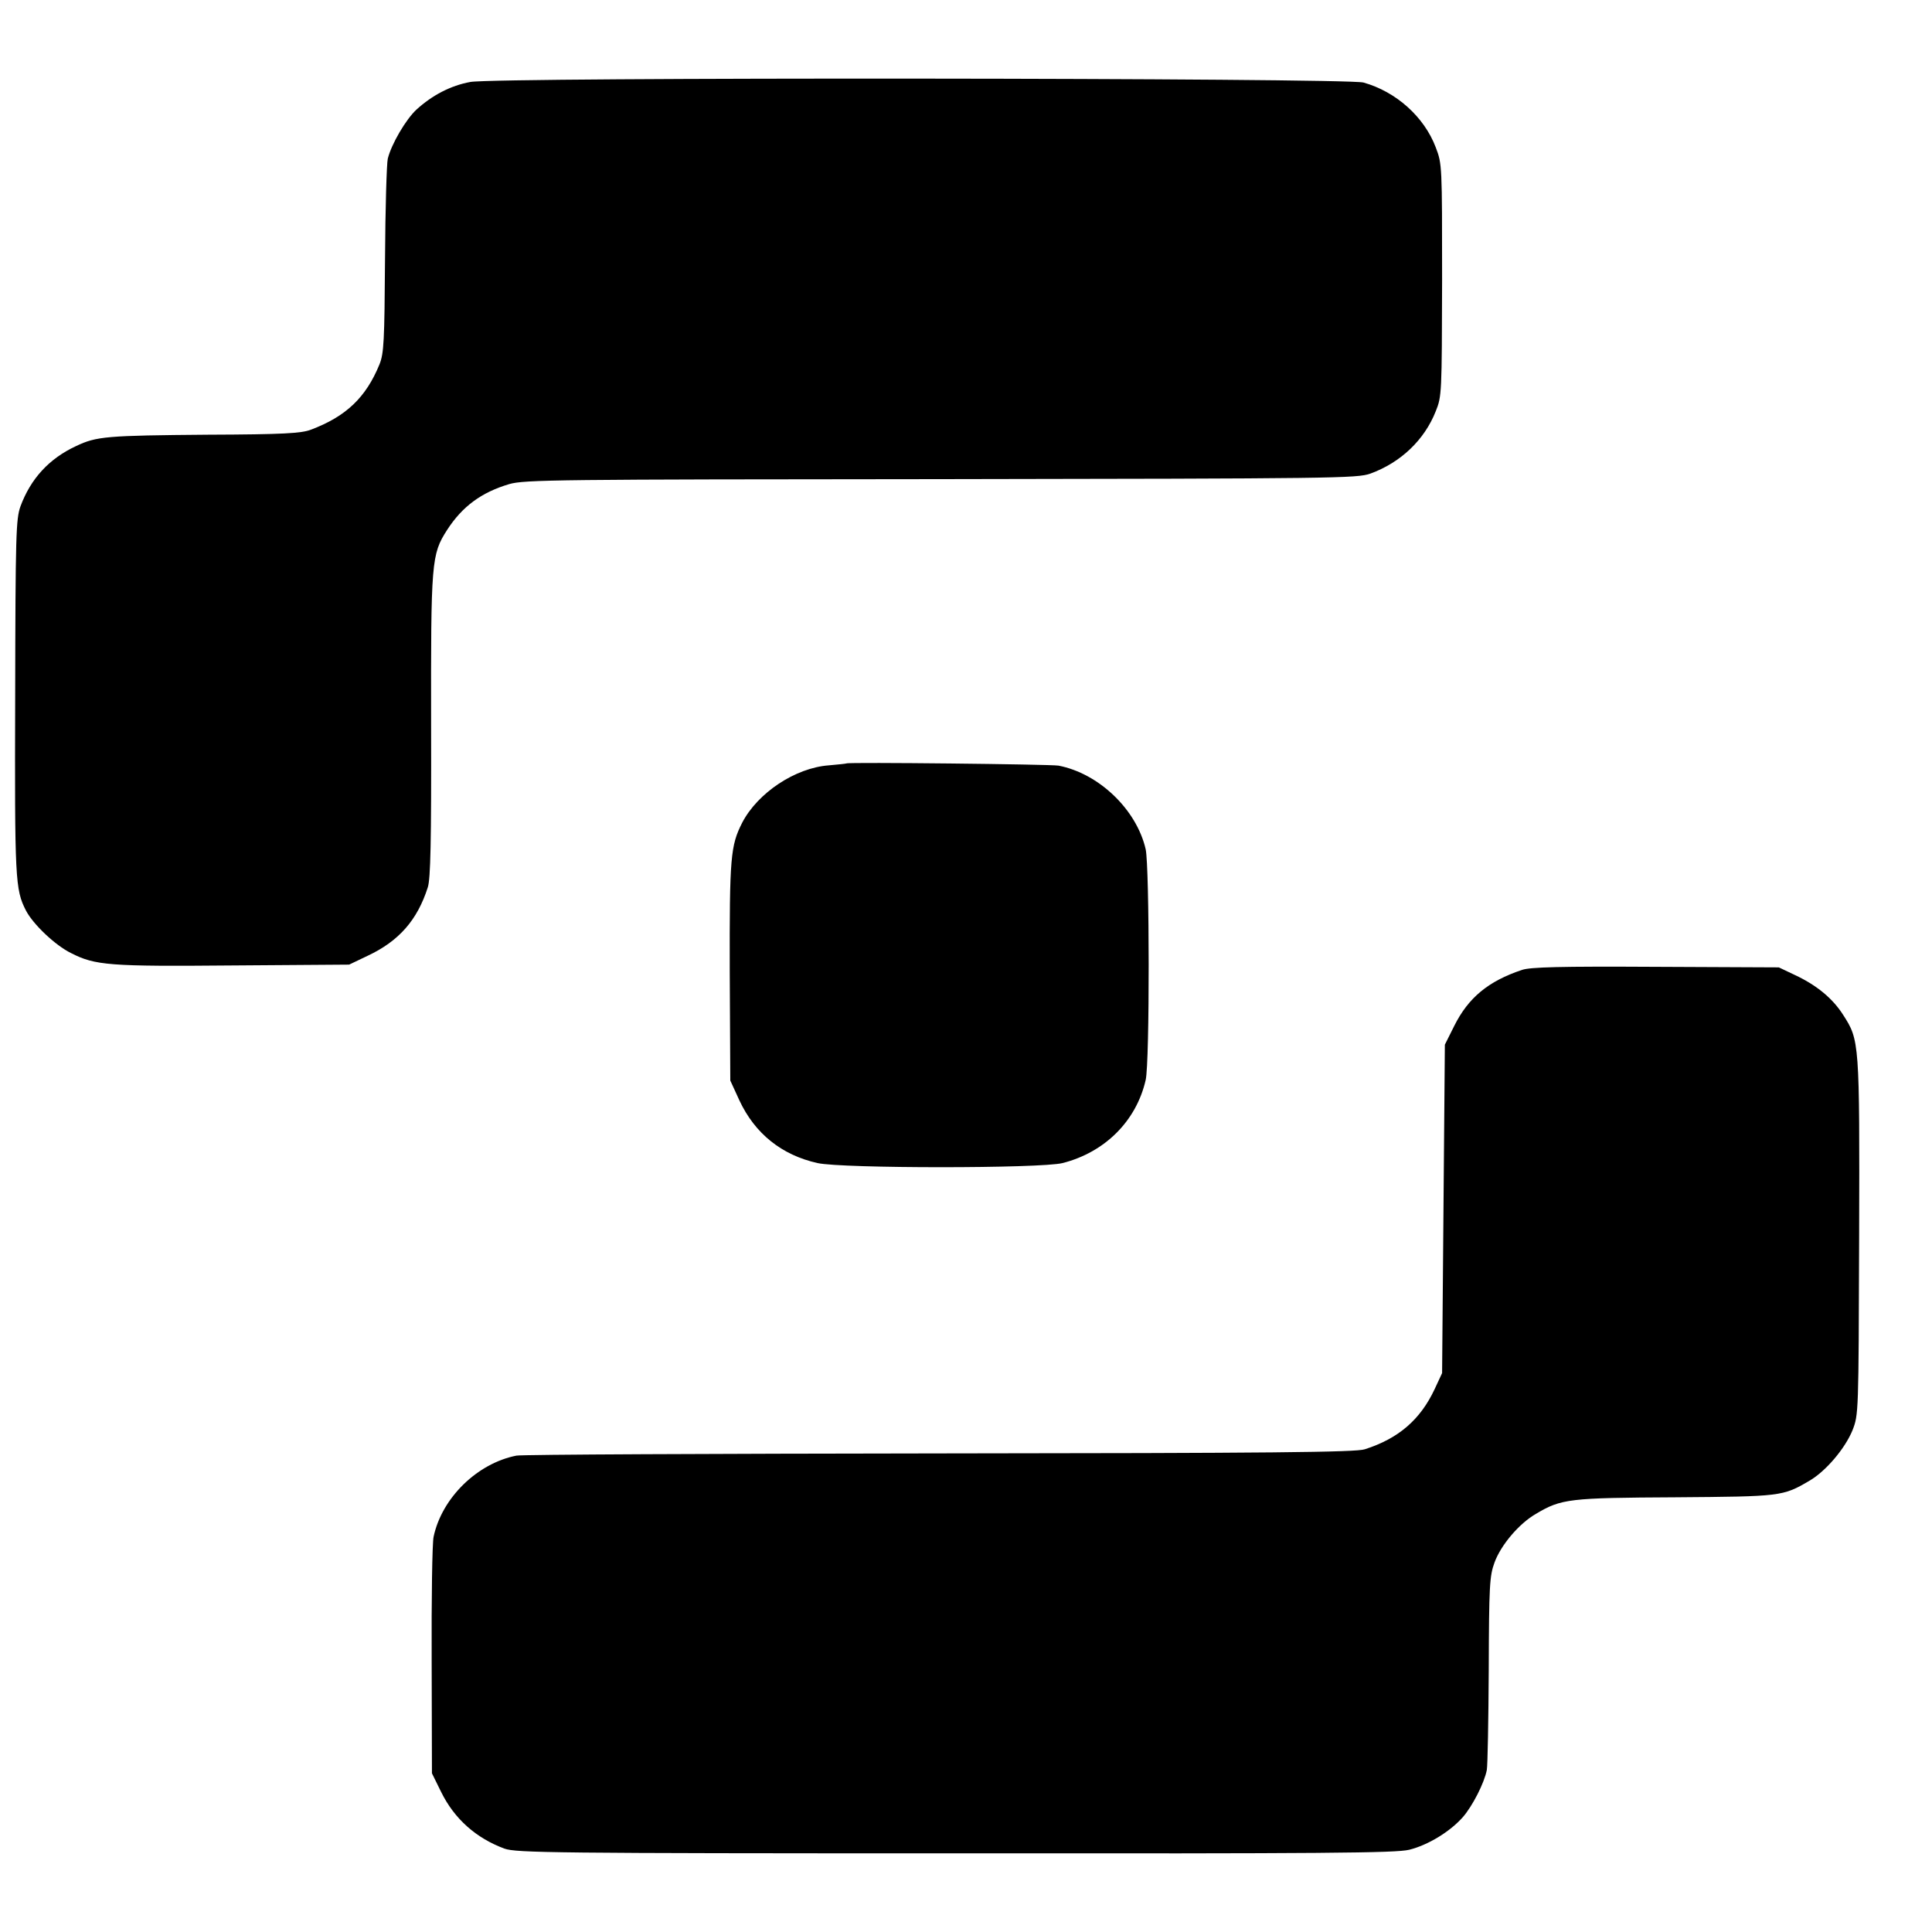
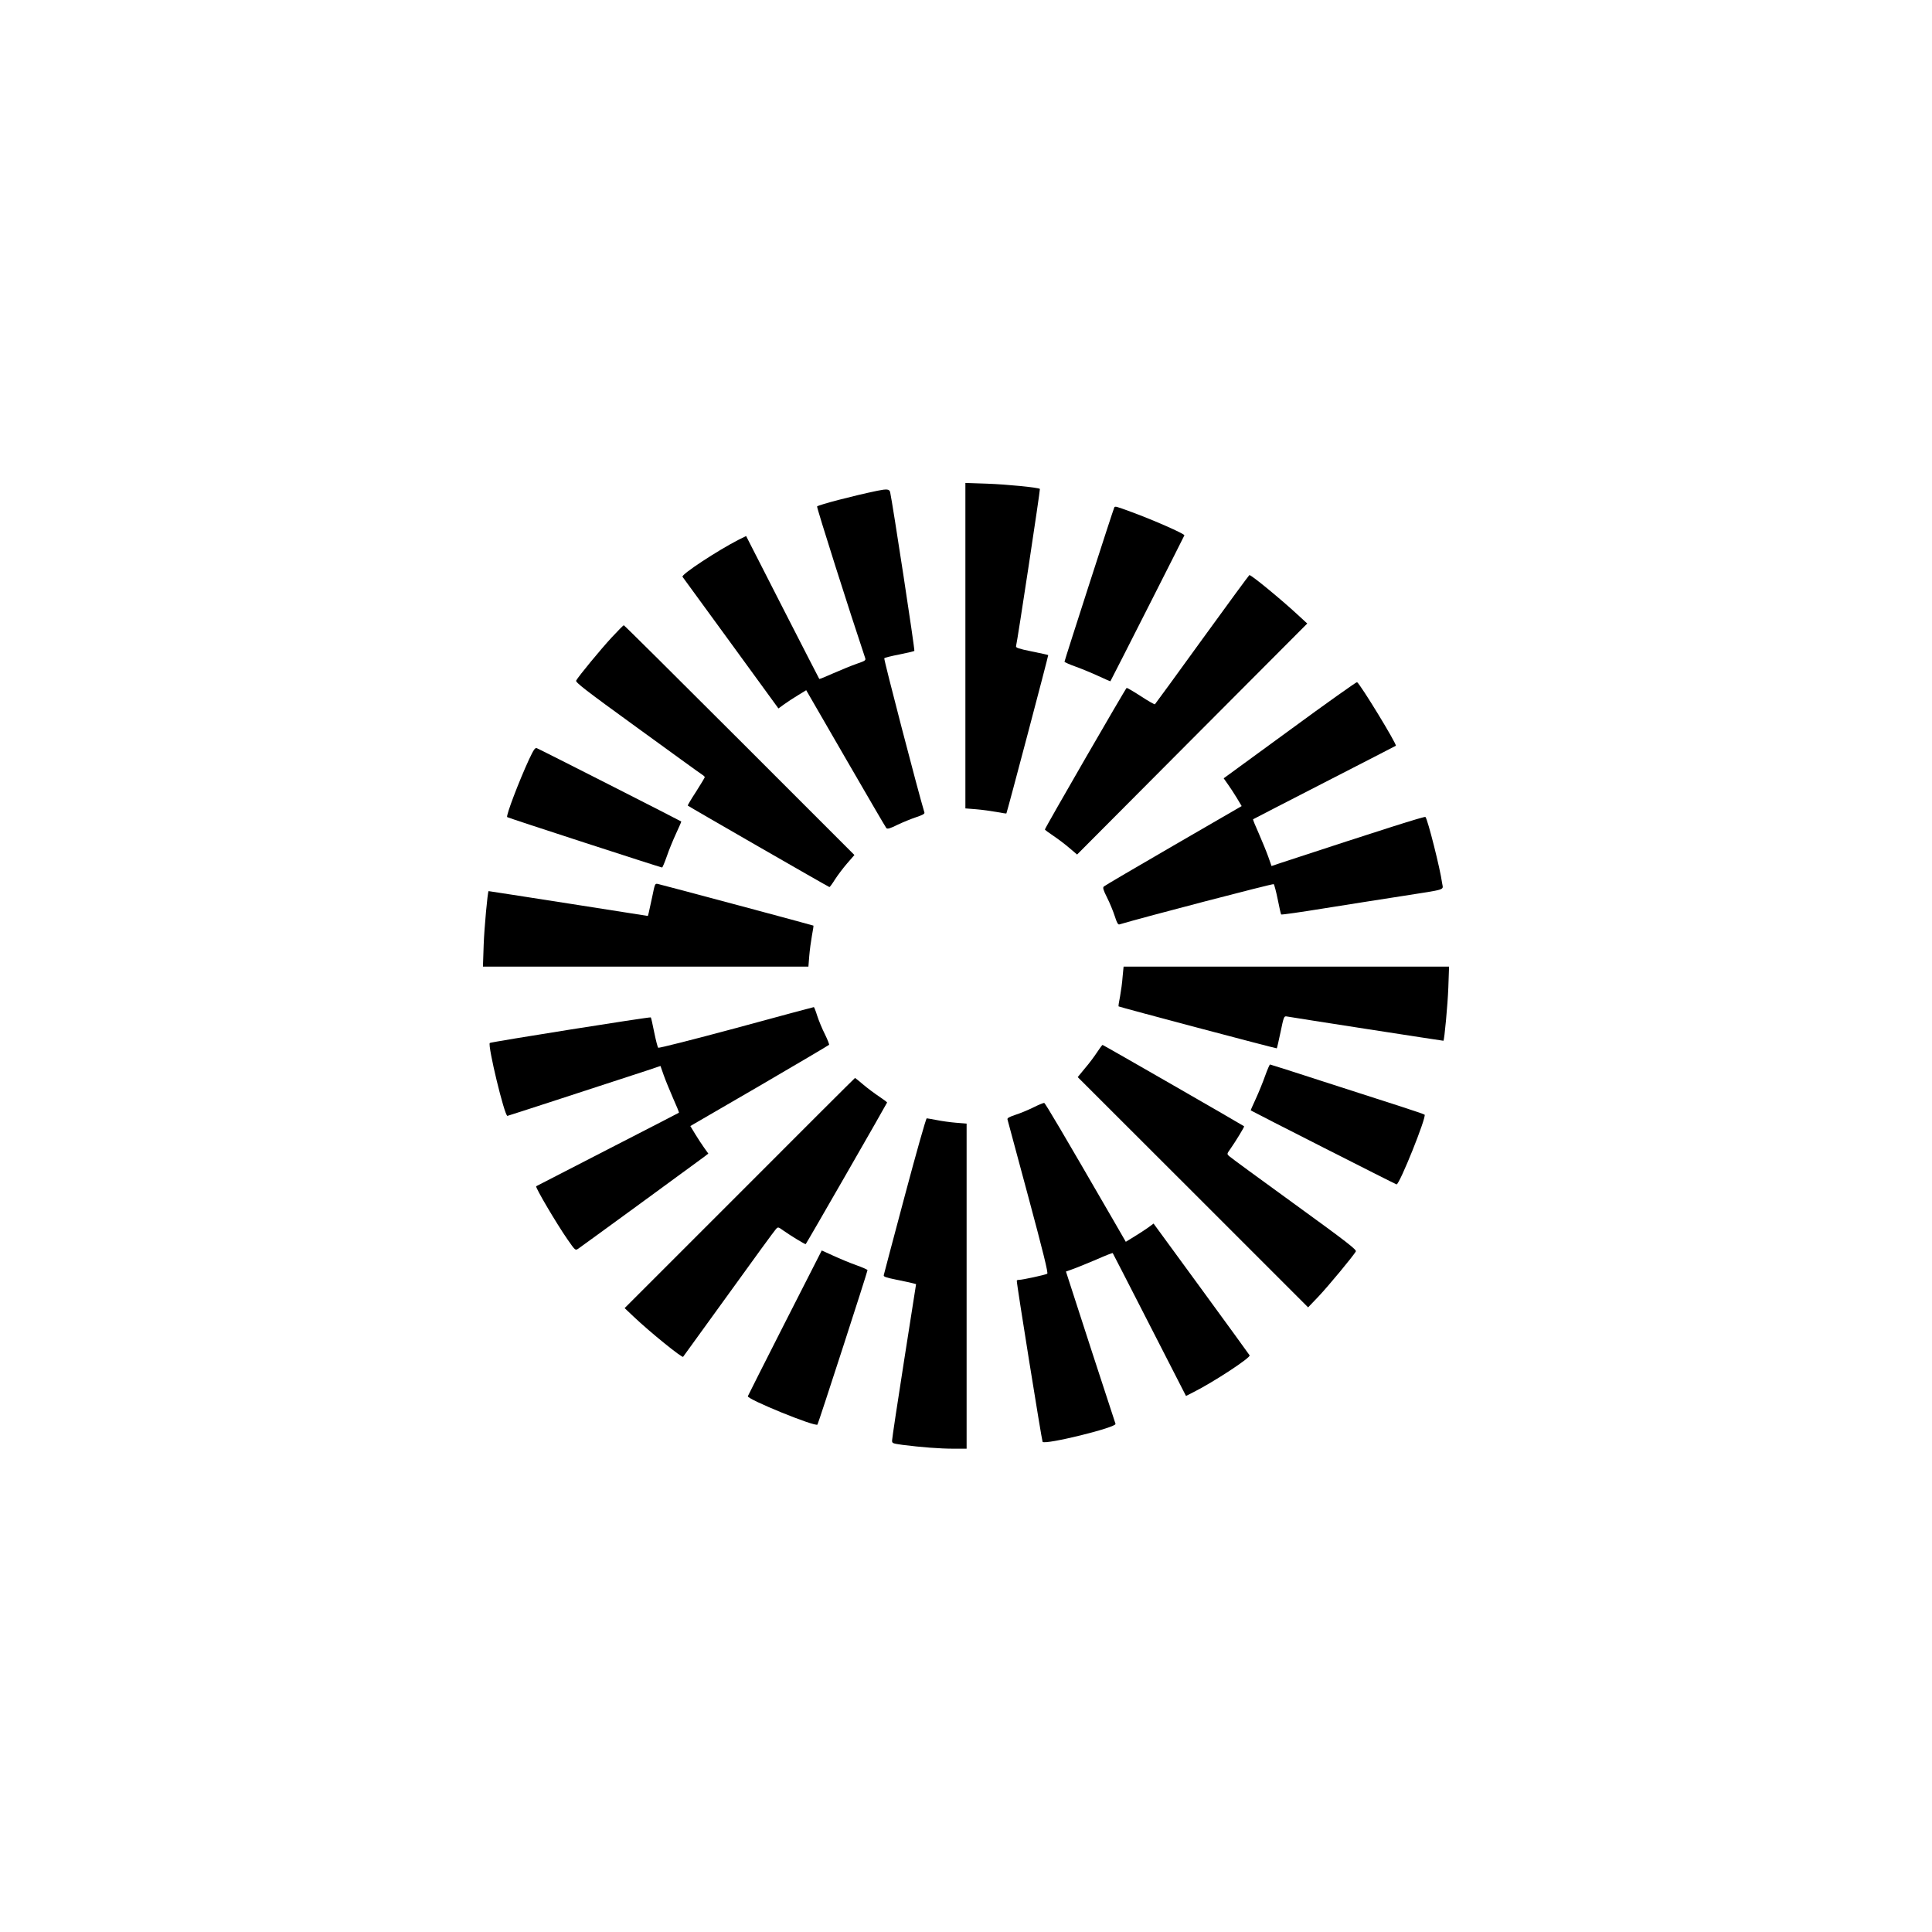
- <svg xmlns="http://www.w3.org/2000/svg" version="1.0" width="700pt" height="700pt" viewBox="0 0 700 700" preserveAspectRatio="xMidYMid meet">
-   <g transform="translate(0,700) scale(0.1,-0.1)" fill="#000000" stroke="none">
-     <path d="M1704 6703 c-71 -13 -138 -48 -195 -100 -38 -35 -91 -125 -104 -178 -4 -16 -9 -181 -10 -365 -2 -297 -4 -340 -20 -380 -49 -120 -121 -189 -249 -237 -34 -13 -99 -17 -373 -18 -368 -3 -403 -6 -477 -41 -99 -46 -165 -119 -202 -219 -16 -46 -18 -99 -19 -690 -2 -662 0 -698 39 -774 26 -50 106 -126 163 -154 88 -45 138 -49 588 -45 l420 3 67 32 c113 53 180 129 218 248 10 31 13 164 12 585 -1 598 1 621 58 710 55 85 124 136 225 166 55 16 171 17 1565 18 1430 2 1507 3 1555 20 110 40 196 122 237 226 22 54 22 66 23 475 0 416 0 421 -23 481 -42 111 -144 202 -262 235 -64 17 -3141 20 -3236 2z" />
-     <path d="M3067 4234 c-1 -1 -30 -4 -64 -7 -122 -9 -258 -100 -314 -208 -42 -83 -46 -123 -45 -539 l2 -395 33 -72 c56 -120 153 -198 283 -227 89 -20 808 -20 888 0 153 39 267 152 301 301 15 65 14 771 0 836 -33 144 -170 275 -316 303 -29 5 -762 13 -768 8z" />
-     <path d="M5515 3486 c-123 -41 -195 -101 -246 -203 l-34 -68 -5 -595 -5 -595 -27 -58 c-52 -111 -131 -179 -253 -218 -32 -11 -347 -14 -1540 -15 -825 -1 -1515 -4 -1534 -8 -142 -28 -270 -153 -300 -294 -5 -23 -8 -226 -7 -450 l1 -407 33 -67 c48 -98 127 -168 230 -206 43 -15 175 -17 1634 -17 1346 -1 1595 1 1644 13 68 17 147 65 194 118 35 40 78 124 87 171 3 16 6 179 7 363 1 306 3 340 21 389 23 63 89 141 150 176 92 55 121 58 505 60 383 3 389 3 486 60 60 35 129 117 156 183 22 57 22 58 24 702 2 708 1 711 -58 803 -38 60 -97 108 -174 144 l-59 28 -445 2 c-350 2 -454 -1 -485 -11z" />
+ <svg xmlns="http://www.w3.org/2000/svg" version="1.0" width="1579pt" height="1579pt" viewBox="0 0 1579 1579" preserveAspectRatio="xMidYMid meet">
+   <g transform="translate(0,1579) scale(0.1,-0.1)" fill="#000000" stroke="none">
+     <path d="M7890 10513 l0 -1330 88 -7 c48 -4 122 -14 166 -22 43 -8 79 -14 81 -12 5 5 345 1292 342 1294 -1 2 -62 15 -135 30 -108 22 -131 30 -128 43 11 39 199 1281 195 1285 -12 12 -269 37 -431 43 l-178 6 0 -1330z" />
+     <path d="M7170 11779 c-198 -41 -476 -114 -492 -128 -6 -5 274 -885 391 -1233 9 -25 8 -27 -67 -53 -43 -15 -128 -50 -190 -77 -62 -28 -114 -49 -116 -47 -2 2 -137 266 -301 586 l-297 582 -59 -29 c-174 -89 -474 -286 -461 -304 5 -6 183 -251 396 -543 l388 -533 47 34 c25 18 76 52 113 74 l67 41 322 -557 c177 -306 327 -563 333 -570 9 -9 29 -4 91 27 44 21 113 49 152 62 54 18 72 28 68 39 -50 164 -334 1255 -328 1260 4 5 60 19 123 31 63 13 119 26 123 29 6 5 -178 1208 -198 1298 -6 25 -27 27 -105 11z" />
+     <path d="M9107 11643 c-7 -11 -407 -1252 -407 -1261 0 -4 42 -23 93 -41 50 -18 134 -53 186 -77 52 -24 95 -43 96 -42 6 8 605 1190 605 1193 0 13 -256 126 -434 191 -128 47 -132 48 -139 37z" />
+     <path d="M9825 10564 c-209 -289 -383 -528 -386 -530 -4 -2 -56 27 -115 66 -60 39 -112 69 -116 68 -8 -3 -668 -1145 -668 -1157 0 -4 30 -26 66 -50 36 -24 95 -68 131 -99 l66 -56 940 944 941 944 -75 69 c-137 127 -381 328 -398 327 -3 -1 -177 -237 -386 -526z" />
+     <path d="M5000 10581 c-89 -96 -272 -318 -291 -353 -8 -14 72 -76 501 -387 281 -204 519 -377 530 -383 11 -7 20 -16 20 -20 0 -3 -32 -57 -71 -118 -40 -61 -70 -112 -68 -114 10 -9 1152 -666 1158 -666 3 0 24 28 45 62 22 34 66 93 99 131 l60 69 -939 939 c-516 516 -942 939 -946 939 -3 0 -48 -45 -98 -99z" />
+     <path d="M10542 9824 l-541 -395 33 -47 c19 -26 52 -77 74 -113 l40 -67 -556 -322 c-307 -178 -563 -328 -570 -335 -11 -9 -6 -27 26 -91 22 -43 50 -112 63 -152 17 -54 27 -71 38 -67 194 58 1255 335 1261 329 5 -5 20 -62 33 -126 13 -65 25 -120 28 -122 3 -3 160 19 350 50 189 30 472 75 629 99 387 61 344 47 336 109 -15 113 -117 518 -136 539 -6 7 -346 -101 -1187 -377 l-71 -24 -27 77 c-15 42 -50 127 -77 189 -28 62 -49 114 -47 116 2 2 265 137 584 301 319 163 581 299 583 300 11 10 -289 502 -317 520 -5 2 -252 -173 -549 -391z" />
+     <path d="M4324 9584 c-83 -180 -190 -461 -179 -472 5 -6 1255 -412 1266 -412 4 0 21 41 39 92 17 51 52 135 76 187 24 52 43 95 42 97 -5 5 -1162 593 -1180 599 -15 6 -26 -11 -64 -91z" />
+     <path d="M5331 8463 c-13 -59 -26 -119 -29 -133 l-7 -26 -650 102 c-357 56 -651 101 -652 101 -8 -9 -35 -300 -40 -439 l-6 -178 1330 0 1330 0 7 88 c4 48 14 122 22 166 8 43 14 80 12 81 -3 3 -1194 322 -1269 340 -26 6 -26 6 -48 -102z" />
+     <path d="M9175 7808 c-3 -46 -13 -118 -21 -162 -9 -43 -14 -79 -12 -81 6 -6 1290 -346 1293 -343 2 2 16 62 31 134 25 121 28 130 48 127 54 -10 1281 -200 1283 -199 8 7 35 298 40 434 l6 172 -1330 0 -1330 0 -8 -82z" />
+     <path d="M6016 7388 c-346 -93 -632 -166 -637 -161 -4 4 -19 61 -32 125 -13 65 -25 120 -28 123 -6 6 -1308 -201 -1316 -209 -19 -19 120 -596 144 -596 5 0 774 251 1135 369 l116 39 27 -77 c15 -42 50 -127 77 -189 28 -62 49 -114 47 -116 -2 -2 -265 -137 -584 -301 -319 -164 -581 -299 -583 -300 -9 -8 165 -303 255 -433 64 -92 65 -93 88 -78 23 15 971 707 1032 753 l32 25 -33 46 c-19 26 -52 77 -74 113 l-40 66 565 328 c310 181 566 332 569 336 2 5 -13 43 -34 86 -22 43 -50 111 -63 151 -12 39 -25 72 -28 71 -4 0 -289 -77 -635 -171z" />
+     <path d="M8967 7191 c-21 -32 -65 -92 -99 -131 l-60 -73 942 -941 941 -941 86 90 c81 86 284 331 304 367 8 14 -70 75 -503 389 -282 204 -522 380 -532 390 -20 18 -19 19 11 61 40 57 115 179 111 183 -9 8 -1151 665 -1157 665 -3 0 -23 -27 -44 -59z" />
+     <path d="M10340 6998 c-18 -51 -52 -135 -76 -187 -24 -52 -43 -95 -42 -96 8 -7 1186 -605 1192 -605 25 0 247 554 229 570 -5 4 -93 34 -198 68 -104 33 -385 124 -624 201 -239 78 -438 141 -441 141 -4 0 -22 -42 -40 -92z" />
+     <path d="M6045 6039 l-940 -940 75 -71 c134 -127 395 -338 403 -327 2 2 169 234 372 514 202 281 376 519 386 529 18 20 19 19 61 -11 58 -41 179 -115 183 -111 8 8 665 1152 665 1157 0 4 -30 26 -66 50 -36 24 -94 67 -129 97 -35 30 -65 54 -67 54 -2 0 -426 -423 -943 -941z" />
+     <path d="M8445 6739 c-44 -22 -110 -49 -148 -61 -50 -17 -66 -26 -63 -37 3 -9 80 -295 171 -635 121 -450 163 -621 154 -626 -14 -9 -202 -50 -229 -50 -11 0 -20 -3 -20 -7 -2 -24 205 -1310 211 -1317 22 -26 607 118 596 147 -8 21 -369 1130 -387 1189 l-18 56 62 22 c33 12 118 47 189 77 70 31 129 54 131 52 2 -2 137 -266 301 -586 l298 -582 61 31 c165 83 470 283 459 301 -4 7 -182 252 -396 545 l-389 532 -46 -34 c-26 -18 -77 -52 -114 -74 l-67 -41 -105 182 c-411 710 -553 951 -562 953 -5 1 -45 -15 -89 -37z" />
+     <path d="M7395 6018 c-93 -348 -170 -640 -172 -649 -4 -13 15 -20 104 -38 59 -12 120 -25 134 -29 l26 -7 -98 -625 c-54 -344 -98 -637 -98 -651 -1 -25 2 -26 87 -38 151 -19 303 -31 415 -31 l107 0 0 1329 0 1328 -87 7 c-49 4 -119 14 -158 22 -38 7 -75 14 -81 14 -6 0 -86 -283 -179 -632z" />
+     <path d="M6415 4979 c-165 -325 -301 -594 -303 -600 -9 -24 550 -252 569 -232 7 8 409 1248 409 1262 0 5 -42 23 -92 41 -51 18 -135 53 -187 77 -51 23 -94 43 -95 43 0 0 -136 -266 -301 -591z" />
  </g>
</svg>
